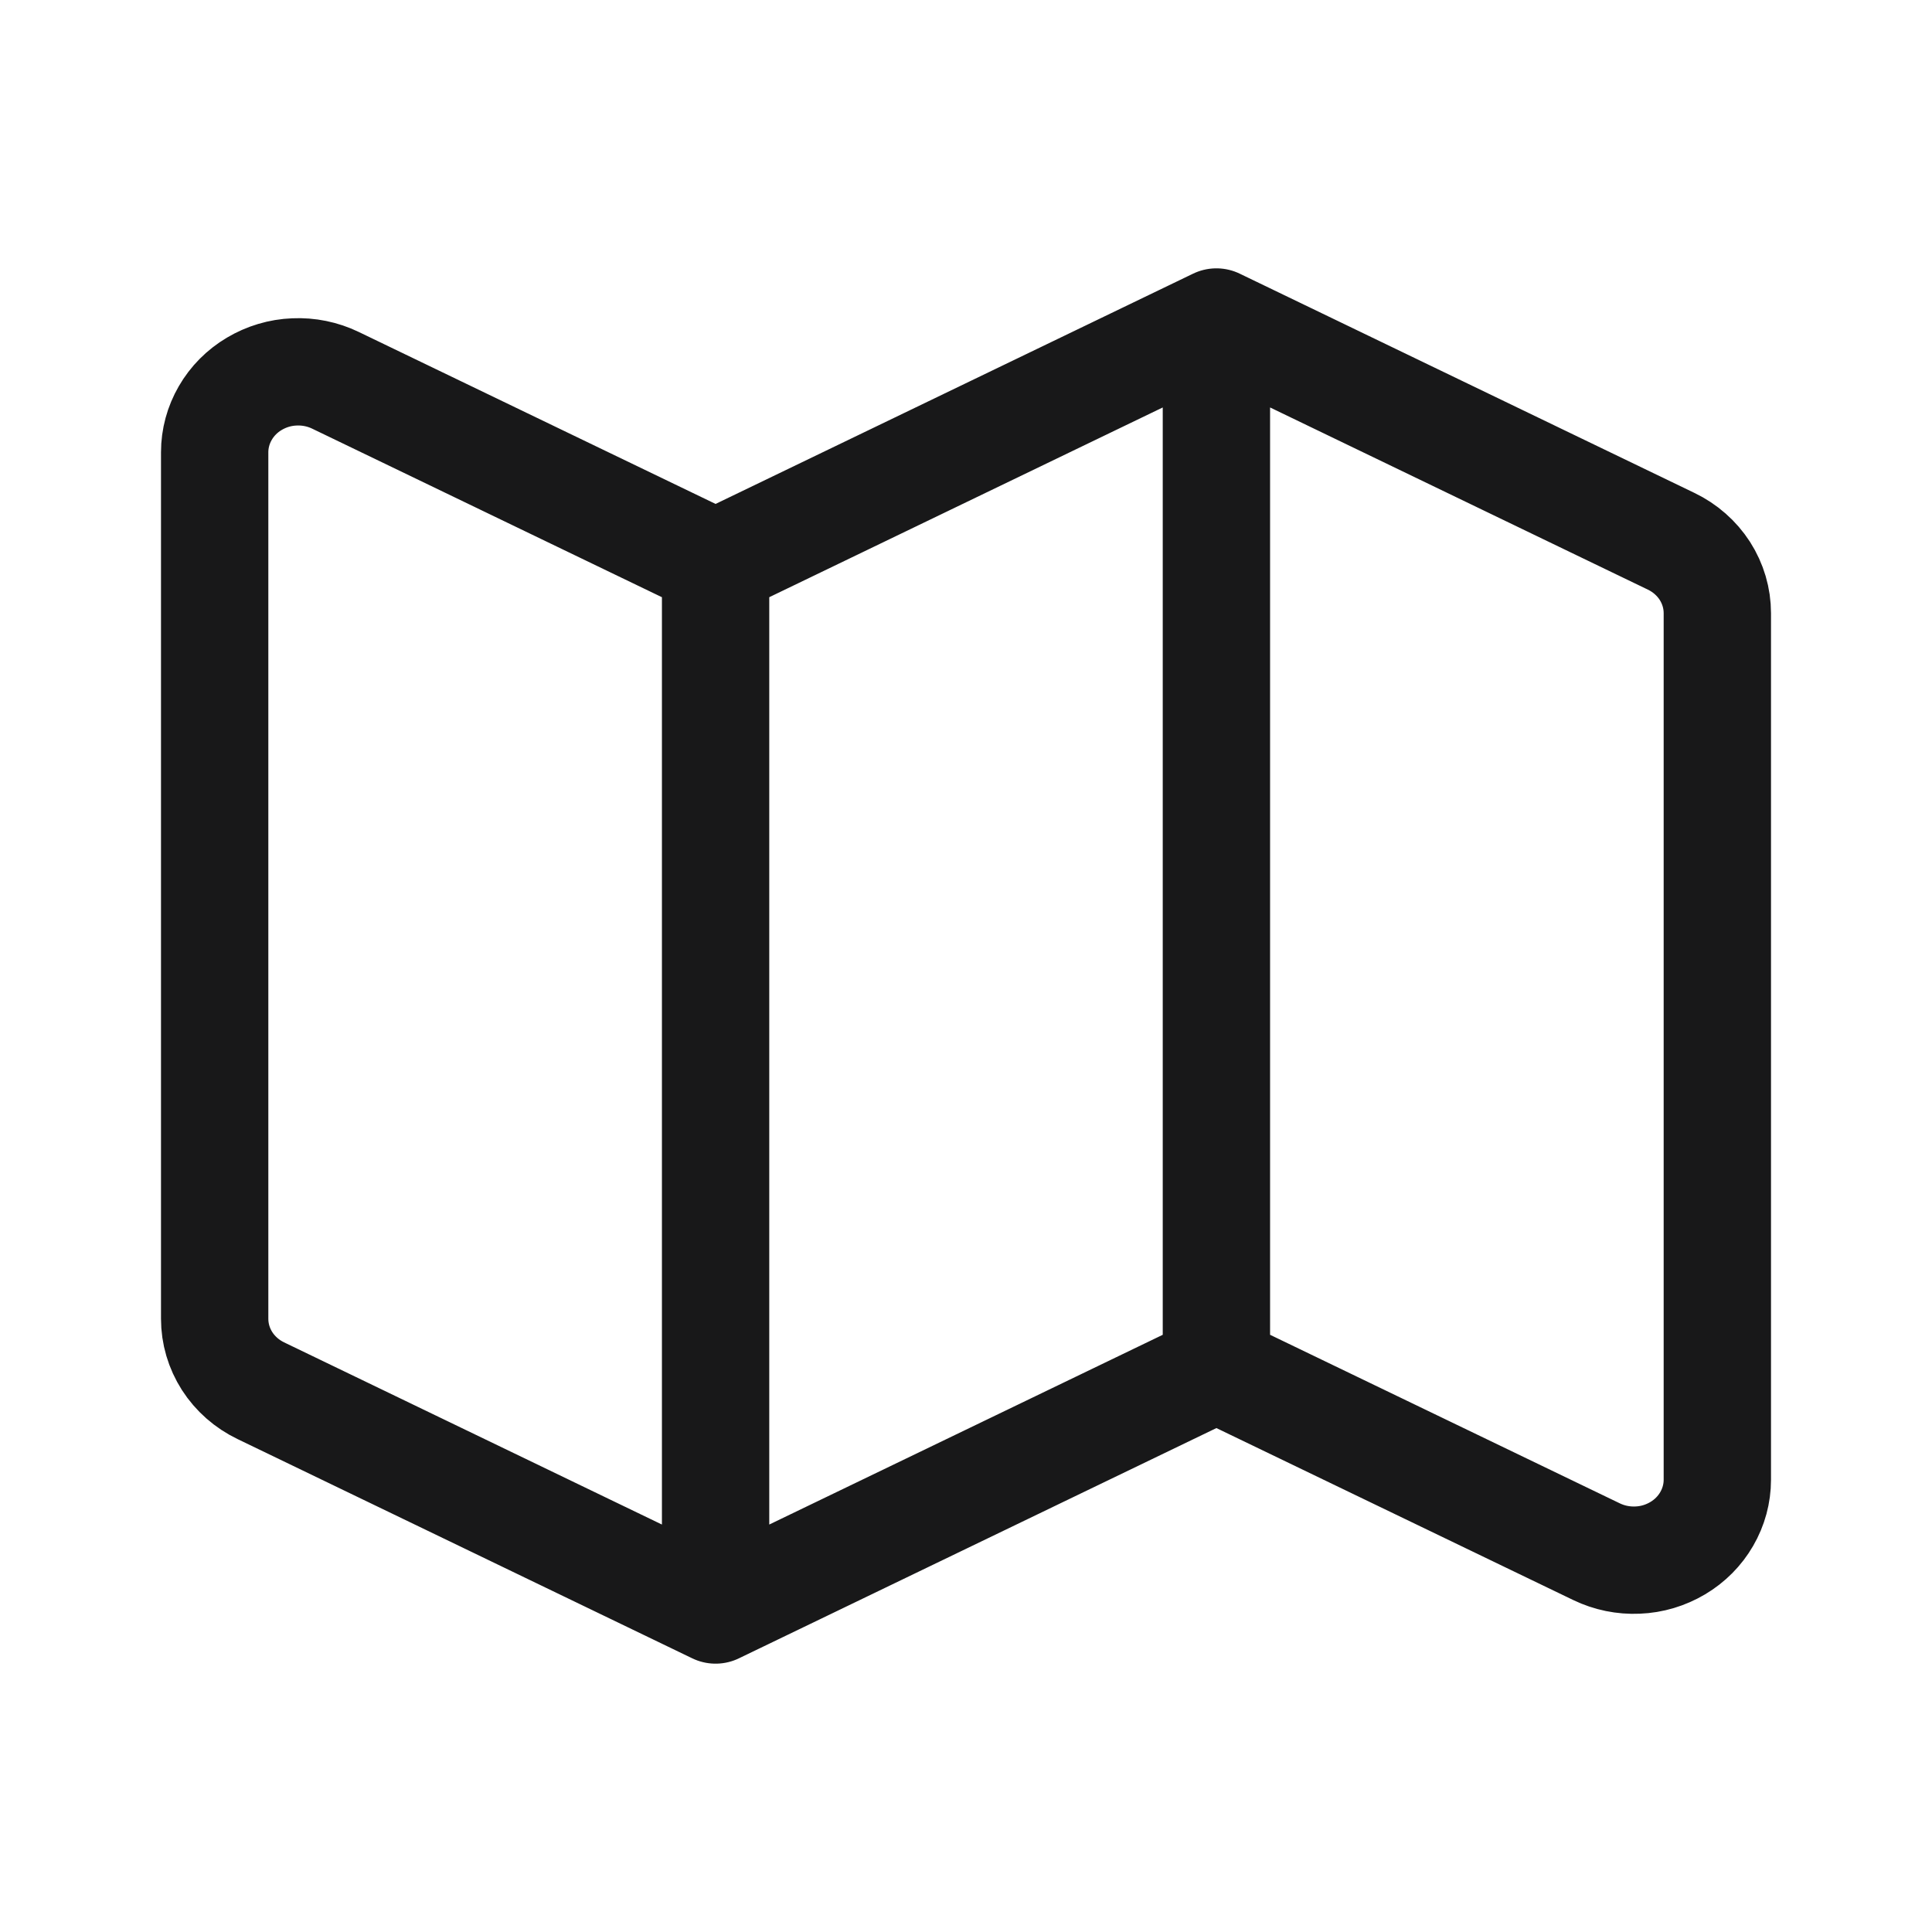
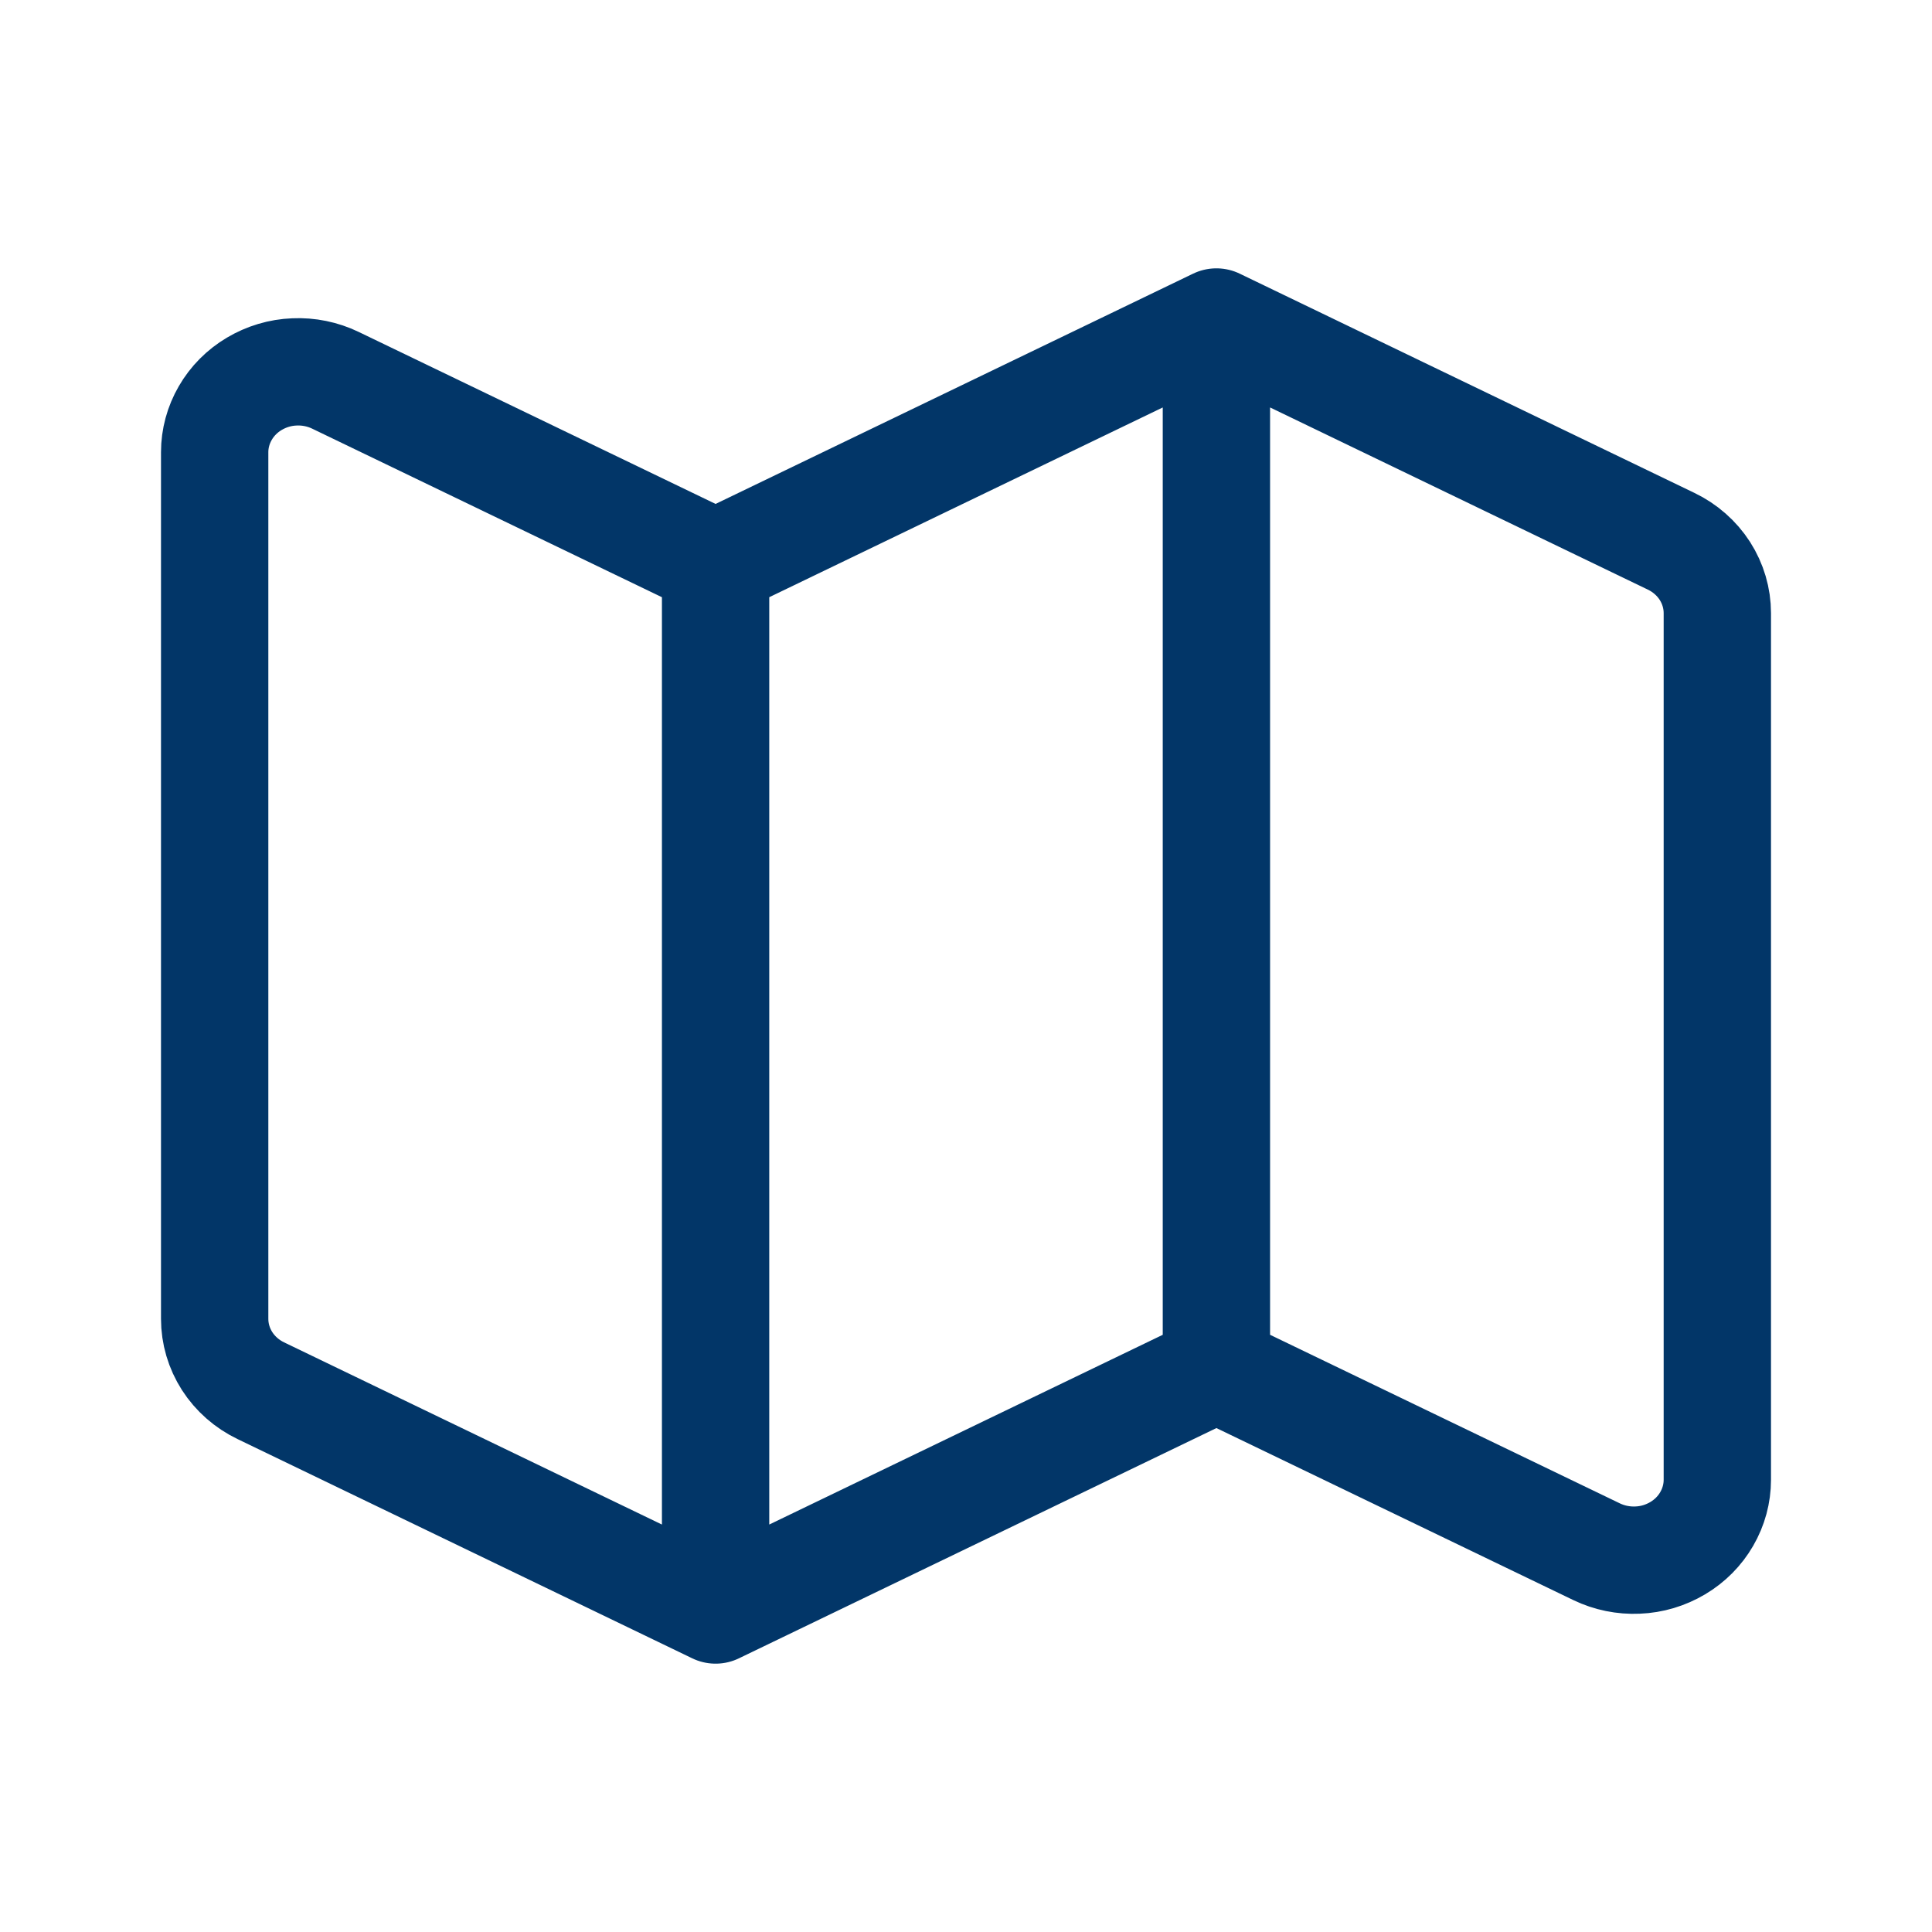
<svg xmlns="http://www.w3.org/2000/svg" width="18" height="18" viewBox="0 0 18 18" fill="none">
-   <path d="M6.667 15L2.43 12.957C2.301 12.895 2.192 12.799 2.116 12.681C2.04 12.562 2 12.426 2 12.287V4.213C2 4.086 2.034 3.96 2.099 3.848C2.163 3.737 2.256 3.643 2.369 3.576C2.482 3.509 2.61 3.47 2.743 3.465C2.875 3.459 3.007 3.486 3.125 3.543L6.667 5.25M6.667 15V5.25M6.667 15L11.333 12.75M6.667 5.25L11.333 3M11.333 12.75L14.875 14.457C14.993 14.514 15.125 14.541 15.257 14.535C15.39 14.53 15.518 14.491 15.631 14.424C15.744 14.357 15.837 14.263 15.901 14.152C15.966 14.04 16 13.914 16 13.787V5.713C16 5.574 15.96 5.438 15.884 5.319C15.808 5.201 15.699 5.105 15.57 5.043L11.333 3M11.333 12.75V3" stroke="#181819" stroke-linecap="round" stroke-linejoin="round" />
+   <path d="M6.667 15L2.43 12.957C2.301 12.895 2.192 12.799 2.116 12.681C2.04 12.562 2 12.426 2 12.287V4.213C2 4.086 2.034 3.96 2.099 3.848C2.163 3.737 2.256 3.643 2.369 3.576C2.482 3.509 2.61 3.47 2.743 3.465C2.875 3.459 3.007 3.486 3.125 3.543L6.667 5.25M6.667 15V5.25M6.667 15L11.333 12.75M6.667 5.25L11.333 3M11.333 12.75L14.875 14.457C14.993 14.514 15.125 14.541 15.257 14.535C15.39 14.53 15.518 14.491 15.631 14.424C15.744 14.357 15.837 14.263 15.901 14.152C15.966 14.04 16 13.914 16 13.787V5.713C16 5.574 15.96 5.438 15.884 5.319C15.808 5.201 15.699 5.105 15.57 5.043L11.333 3M11.333 12.75V3" stroke="#023668" stroke-linecap="round" stroke-linejoin="round" />
</svg>
